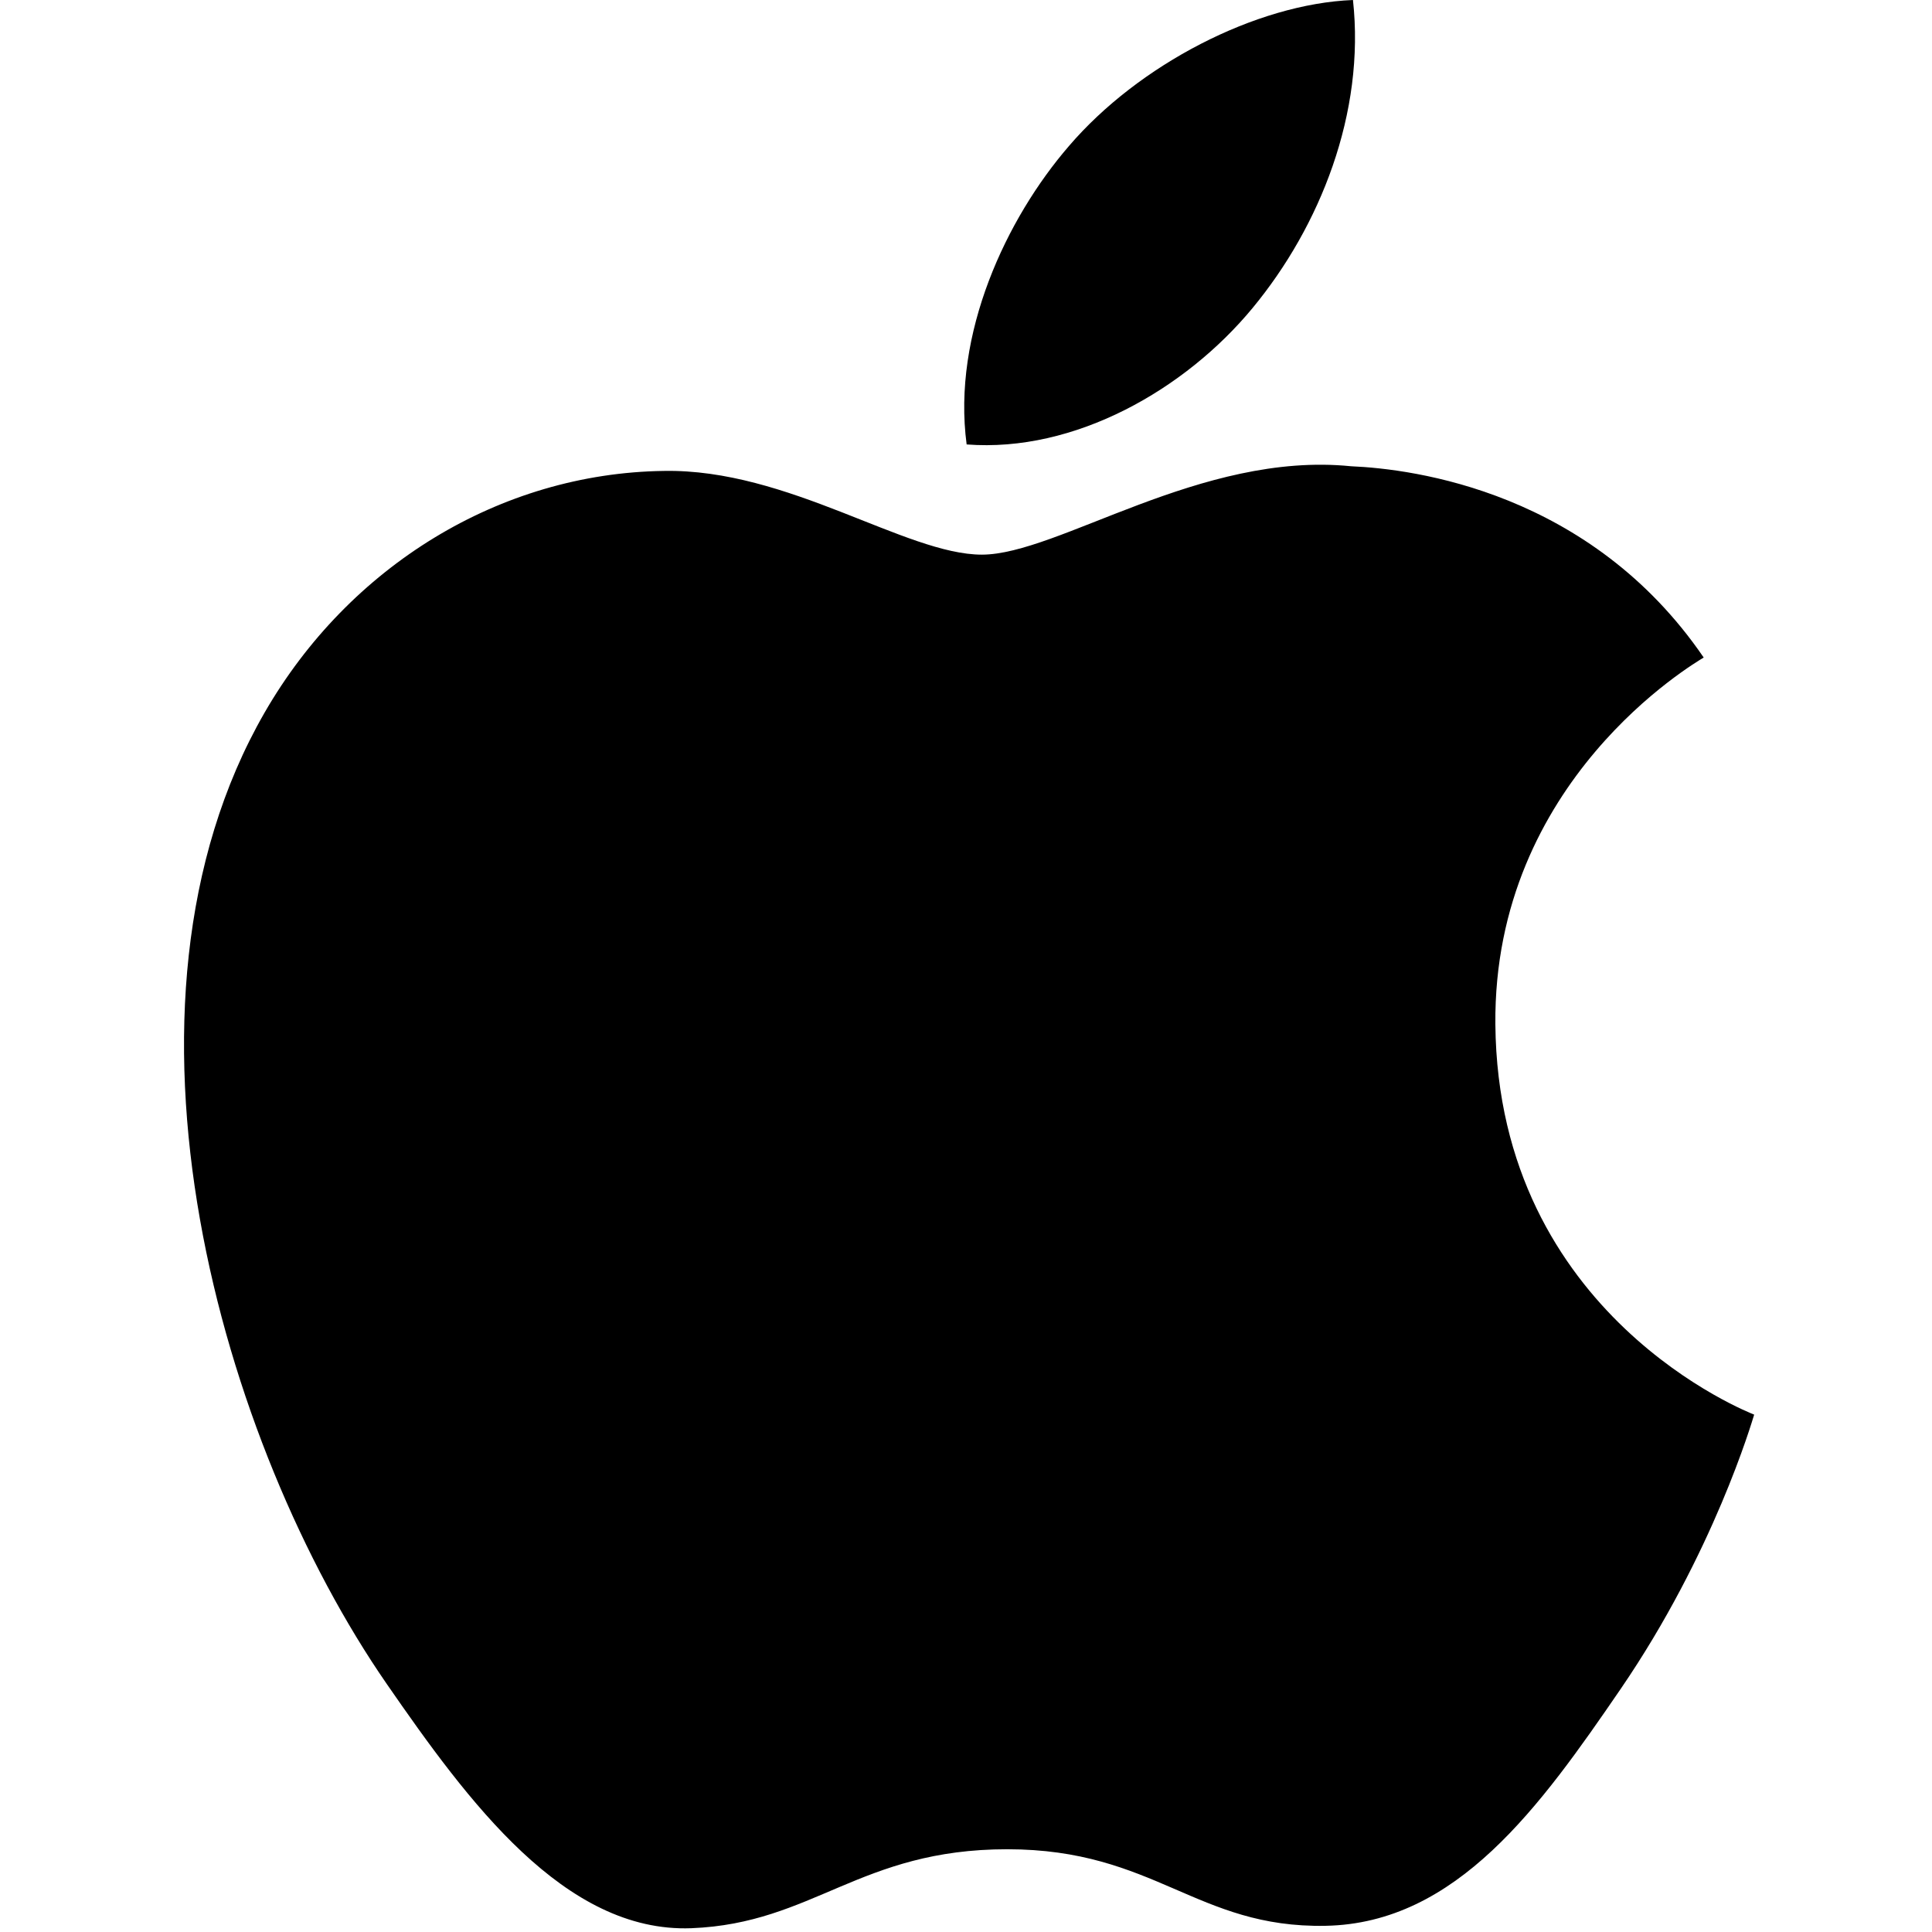
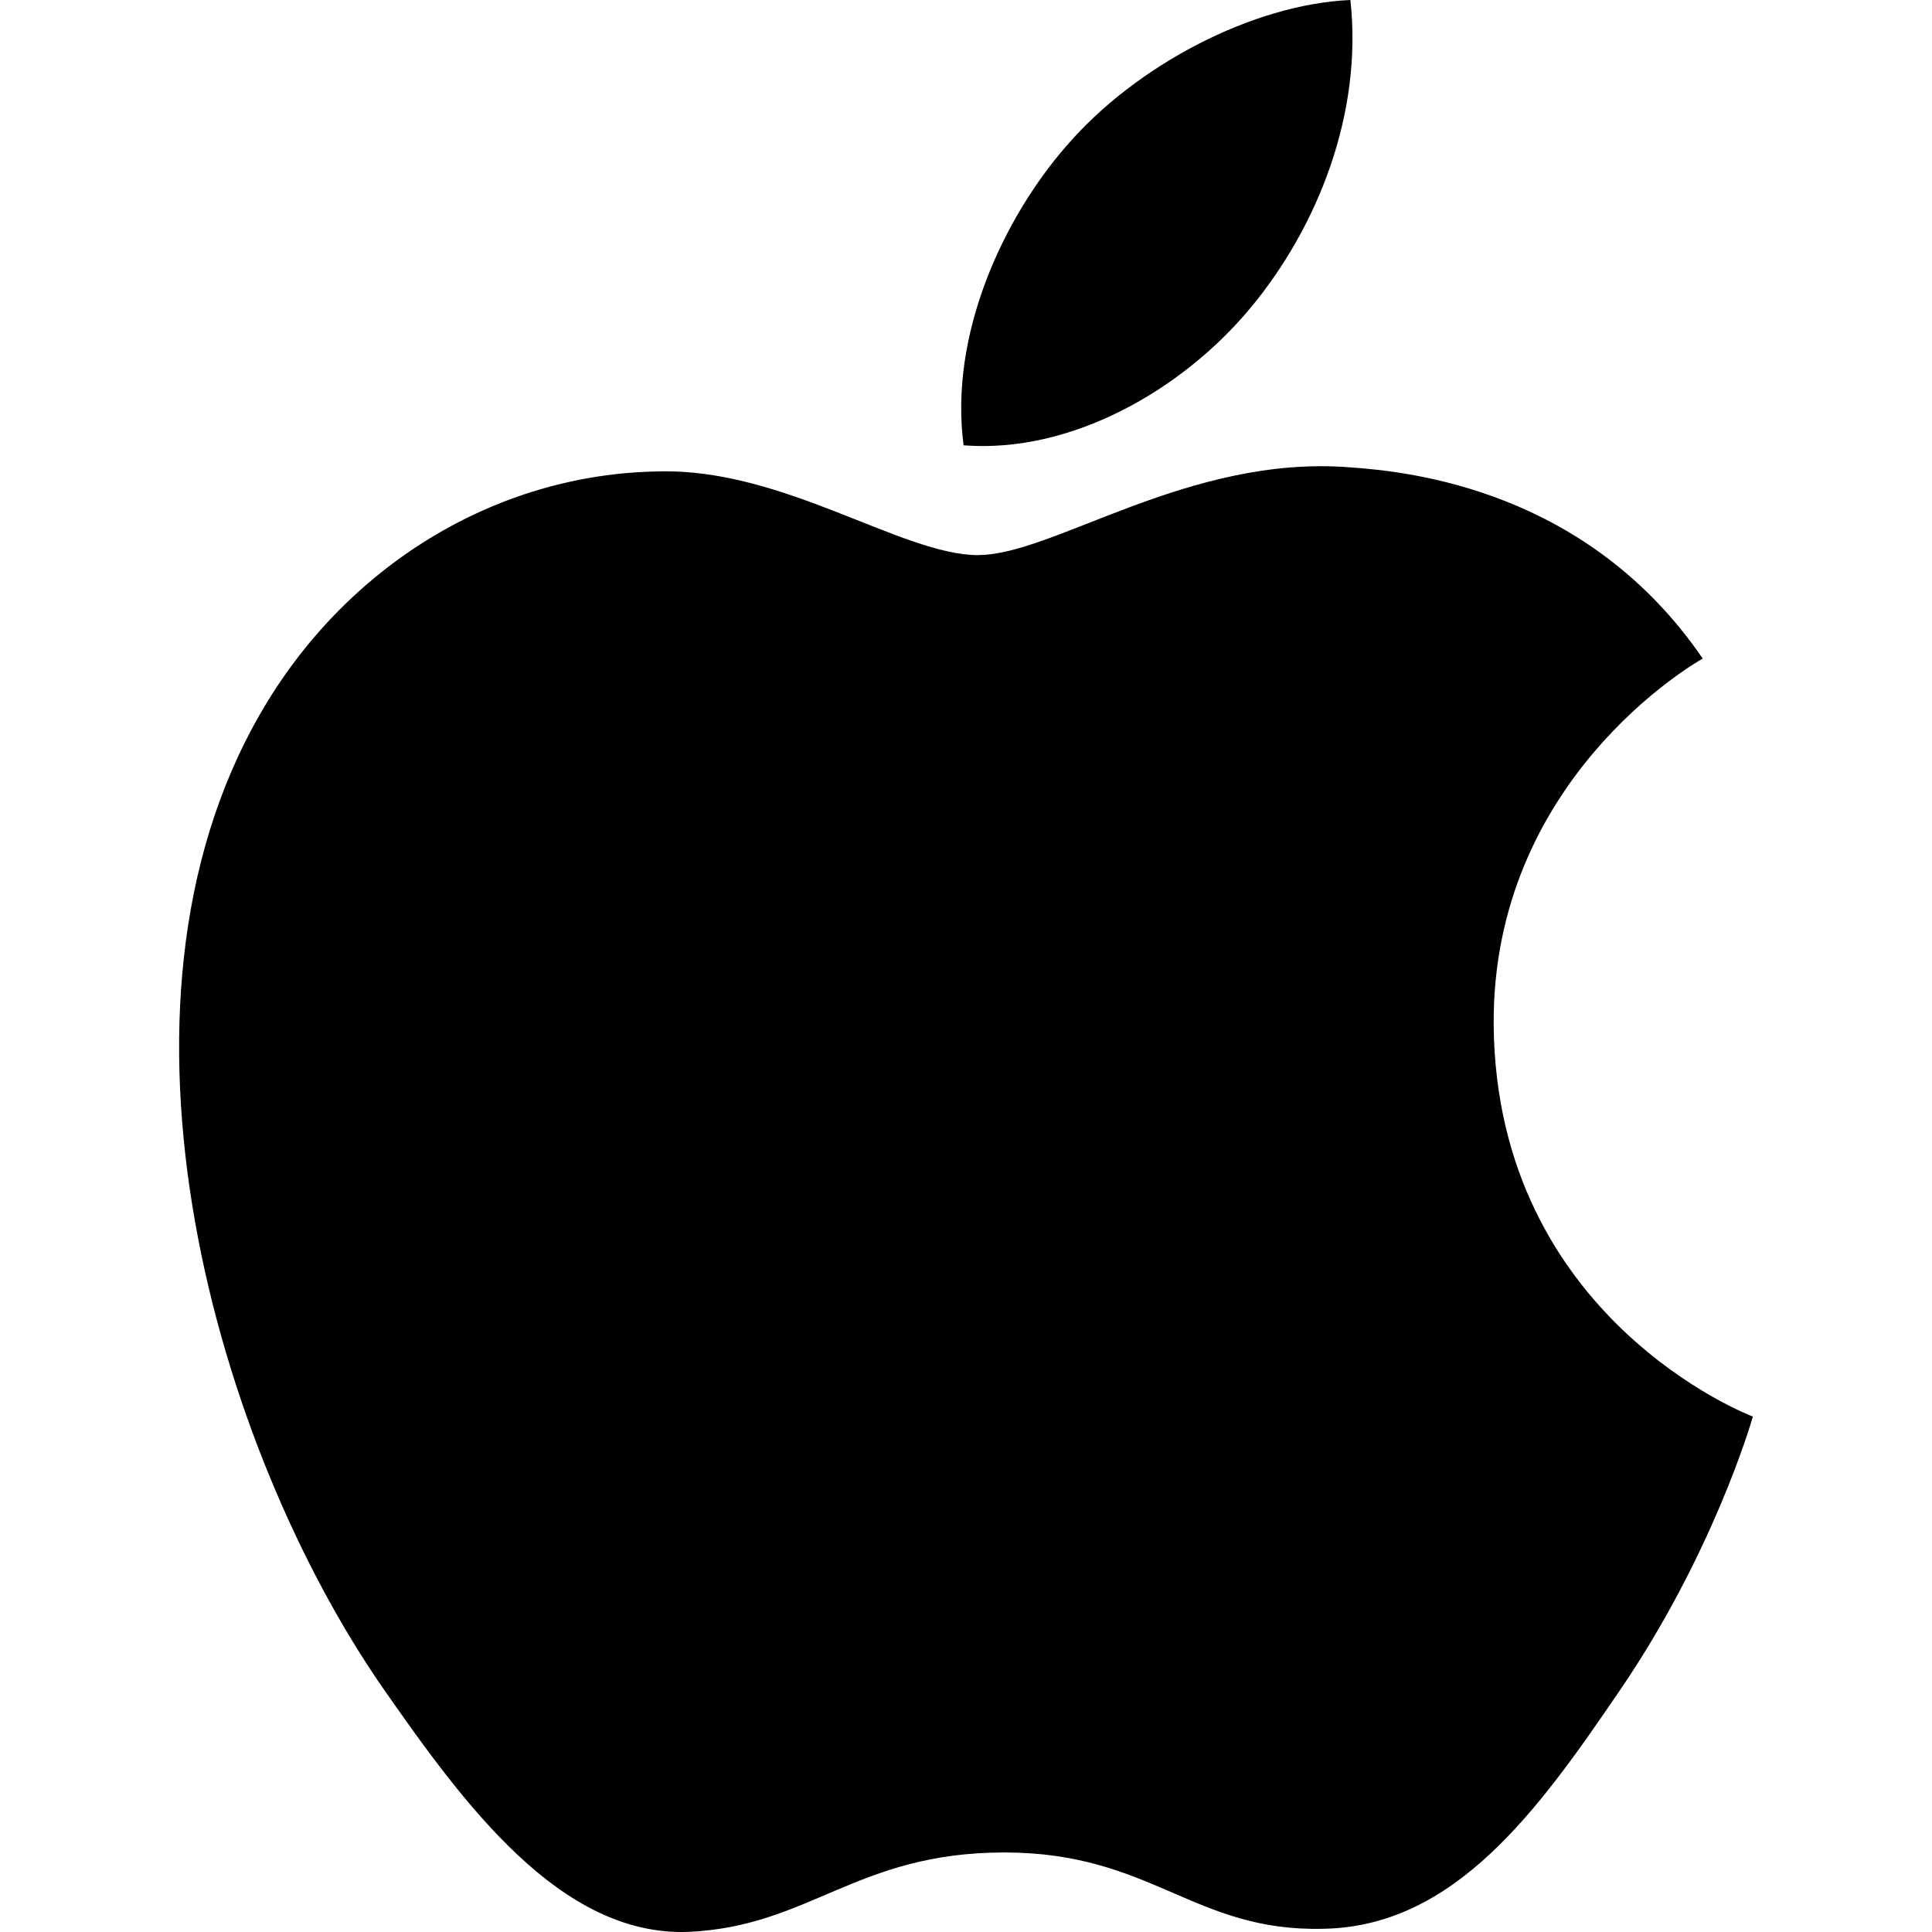
<svg xmlns="http://www.w3.org/2000/svg" width="24" height="24" viewBox="0 0 24 24" fill="none">
-   <path d="M18.576 12.726C18.609 16.351 21.756 17.558 21.791 17.573C21.764 17.658 21.288 19.292 20.133 20.98C19.134 22.439 18.098 23.893 16.466 23.923C14.862 23.953 14.346 22.972 12.512 22.972C10.679 22.972 10.106 23.893 8.588 23.953C7.012 24.012 5.812 22.375 4.806 20.921C2.749 17.947 1.177 12.517 3.287 8.852C4.336 7.032 6.21 5.879 8.244 5.85C9.791 5.82 11.252 6.89 12.197 6.89C13.143 6.89 14.917 5.603 16.783 5.792C17.564 5.825 19.756 6.108 21.164 8.168C21.051 8.239 18.548 9.695 18.576 12.726M15.561 3.825C16.398 2.812 16.961 1.403 16.807 0C15.601 0.048 14.143 0.804 13.278 1.815C12.503 2.712 11.825 4.146 12.008 5.521C13.352 5.625 14.725 4.838 15.561 3.825" fill="black" />
+   <path d="M12.152 6.896c-.948 0-2.415-1.078-3.96-1.04-2.04.027-3.91 1.183-4.961 3.014-2.117 3.675-.546 9.103 1.519 12.09 1.013 1.454 2.208 3.09 3.792 3.039 1.52-.065 2.09-.987 3.935-.987 1.831 0 2.35.987 3.96.948 1.637-.026 2.676-1.48 3.676-2.948 1.156-1.688 1.636-3.325 1.662-3.415-.039-.013-3.182-1.221-3.22-4.857-.026-3.04 2.48-4.494 2.597-4.559-1.429-2.09-3.623-2.324-4.39-2.376-2-.156-3.675 1.09-4.61 1.09zM15.53 3.83c.843-1.012 1.4-2.427 1.245-3.83-1.207.052-2.662.805-3.532 1.818-.78.896-1.454 2.338-1.273 3.714 1.338.104 2.715-.688 3.559-1.701" fill="#000000" />
</svg>
